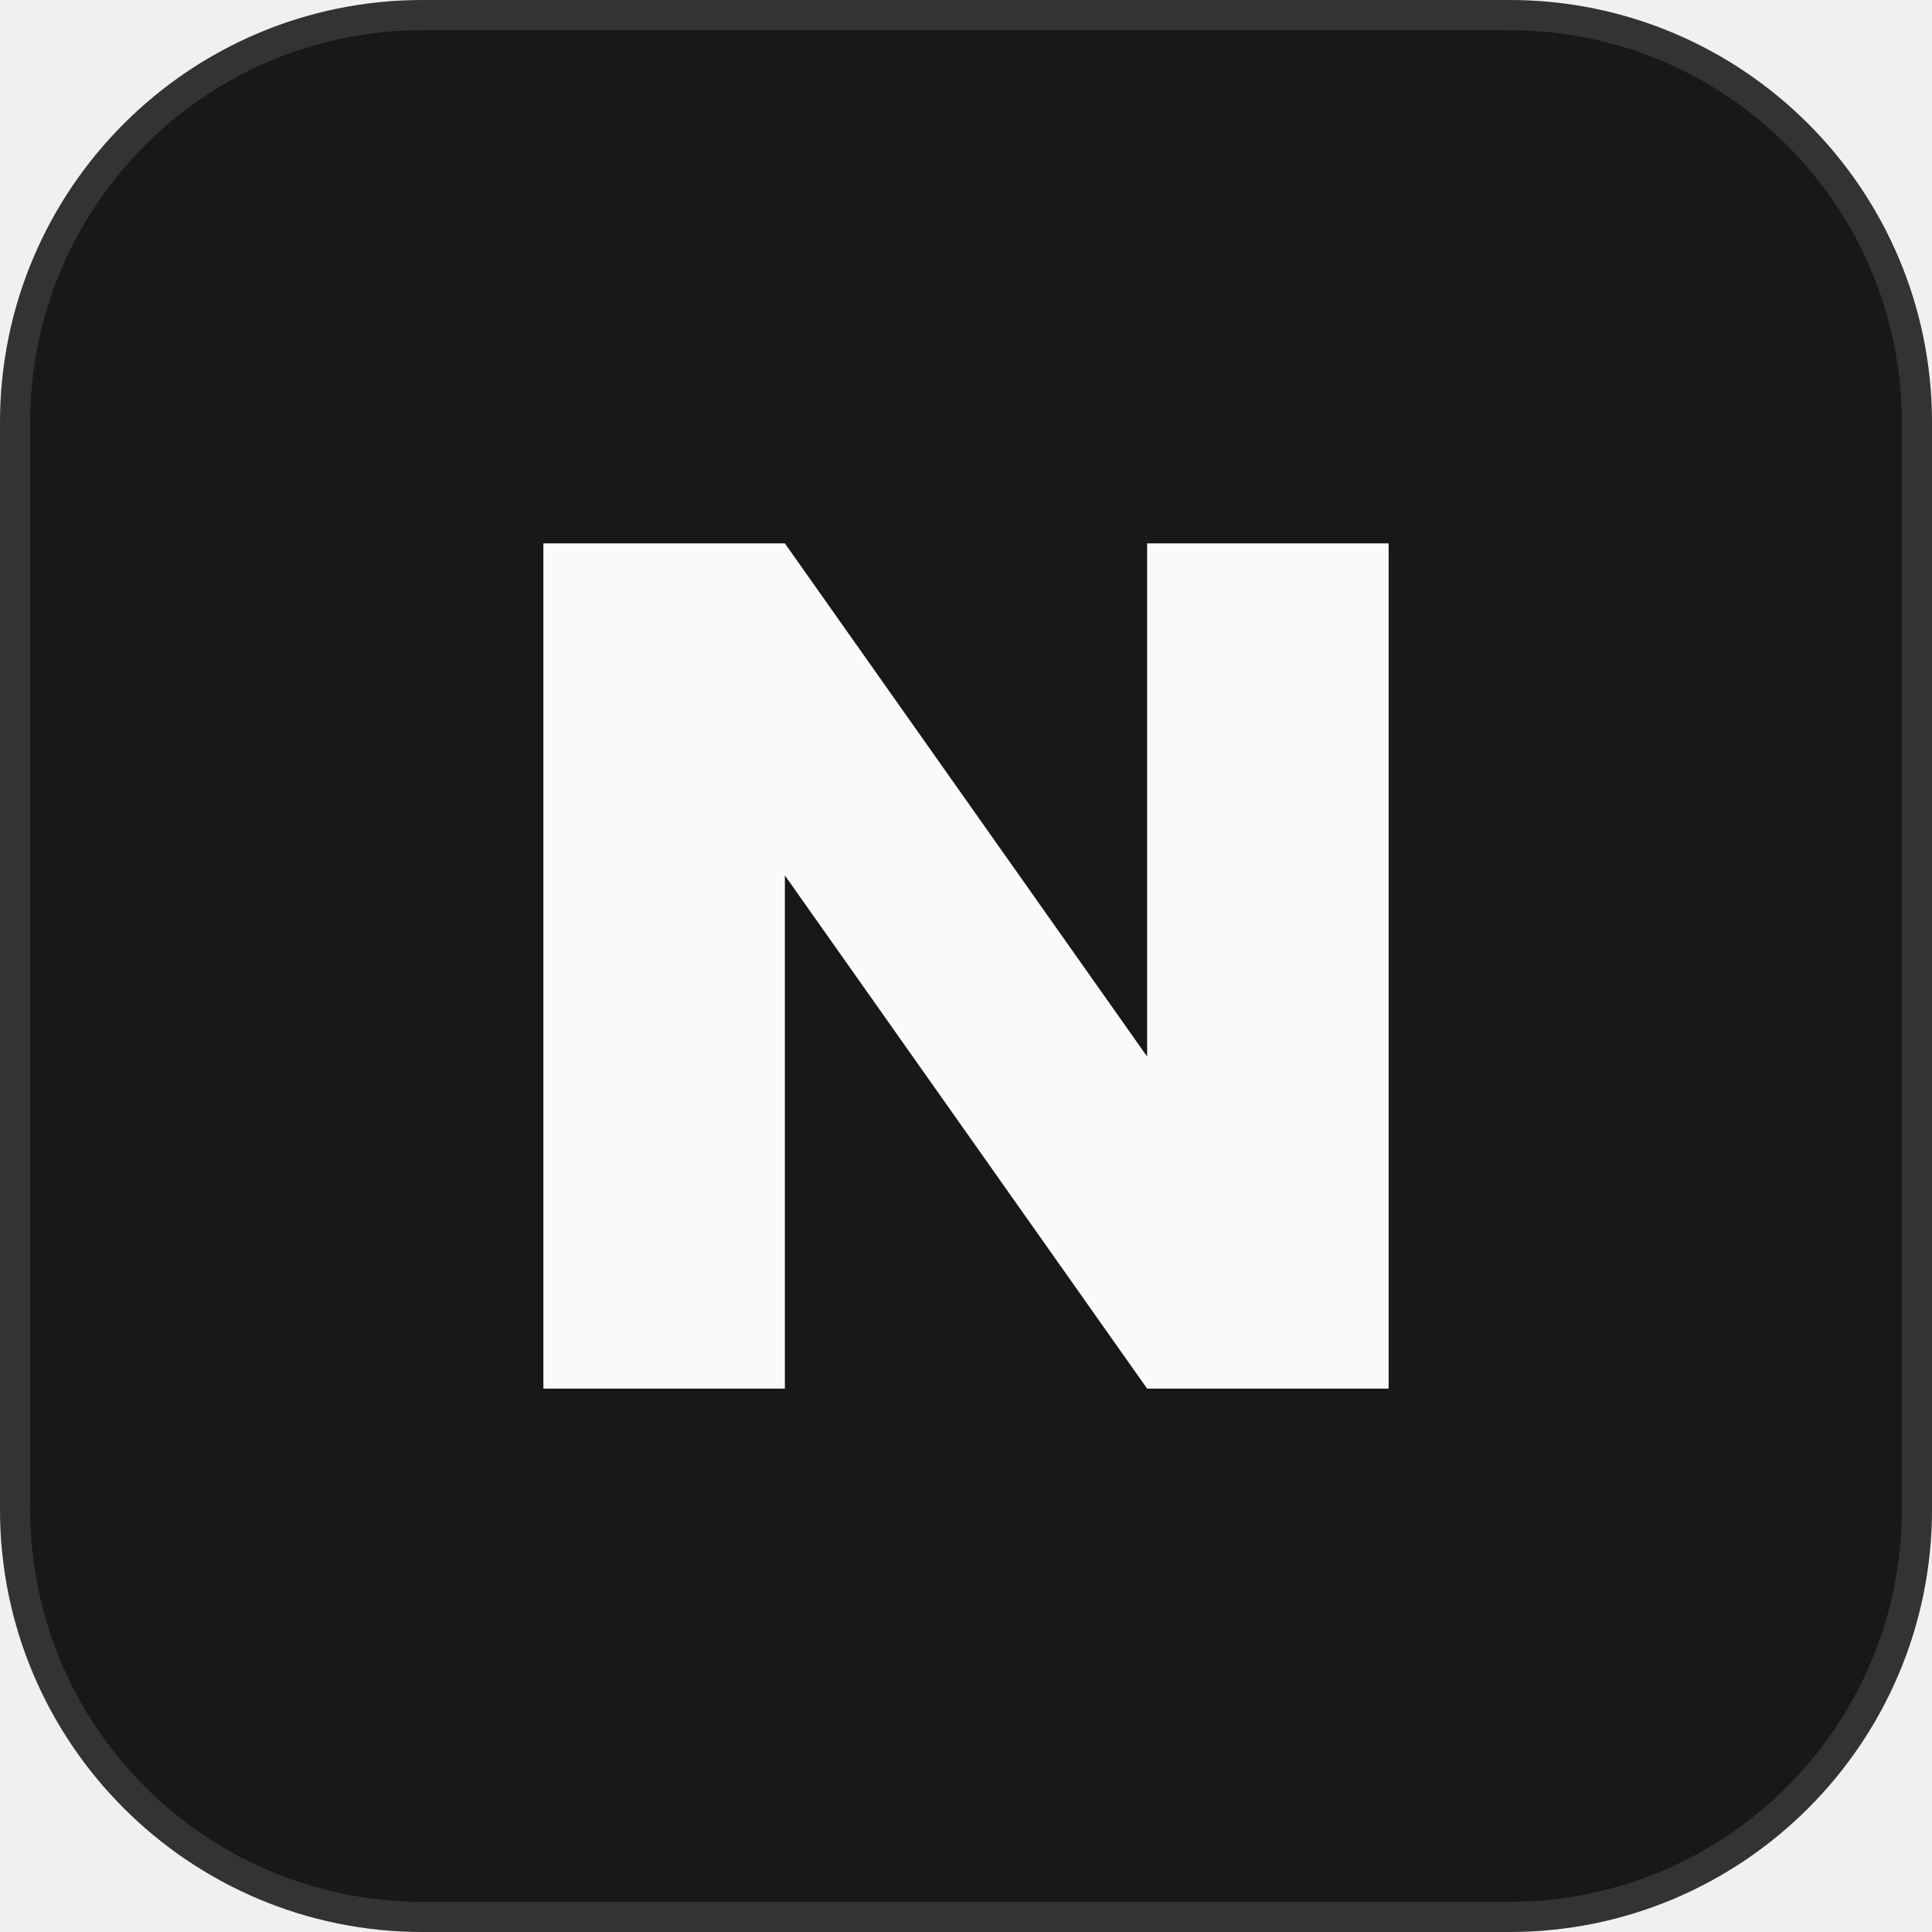
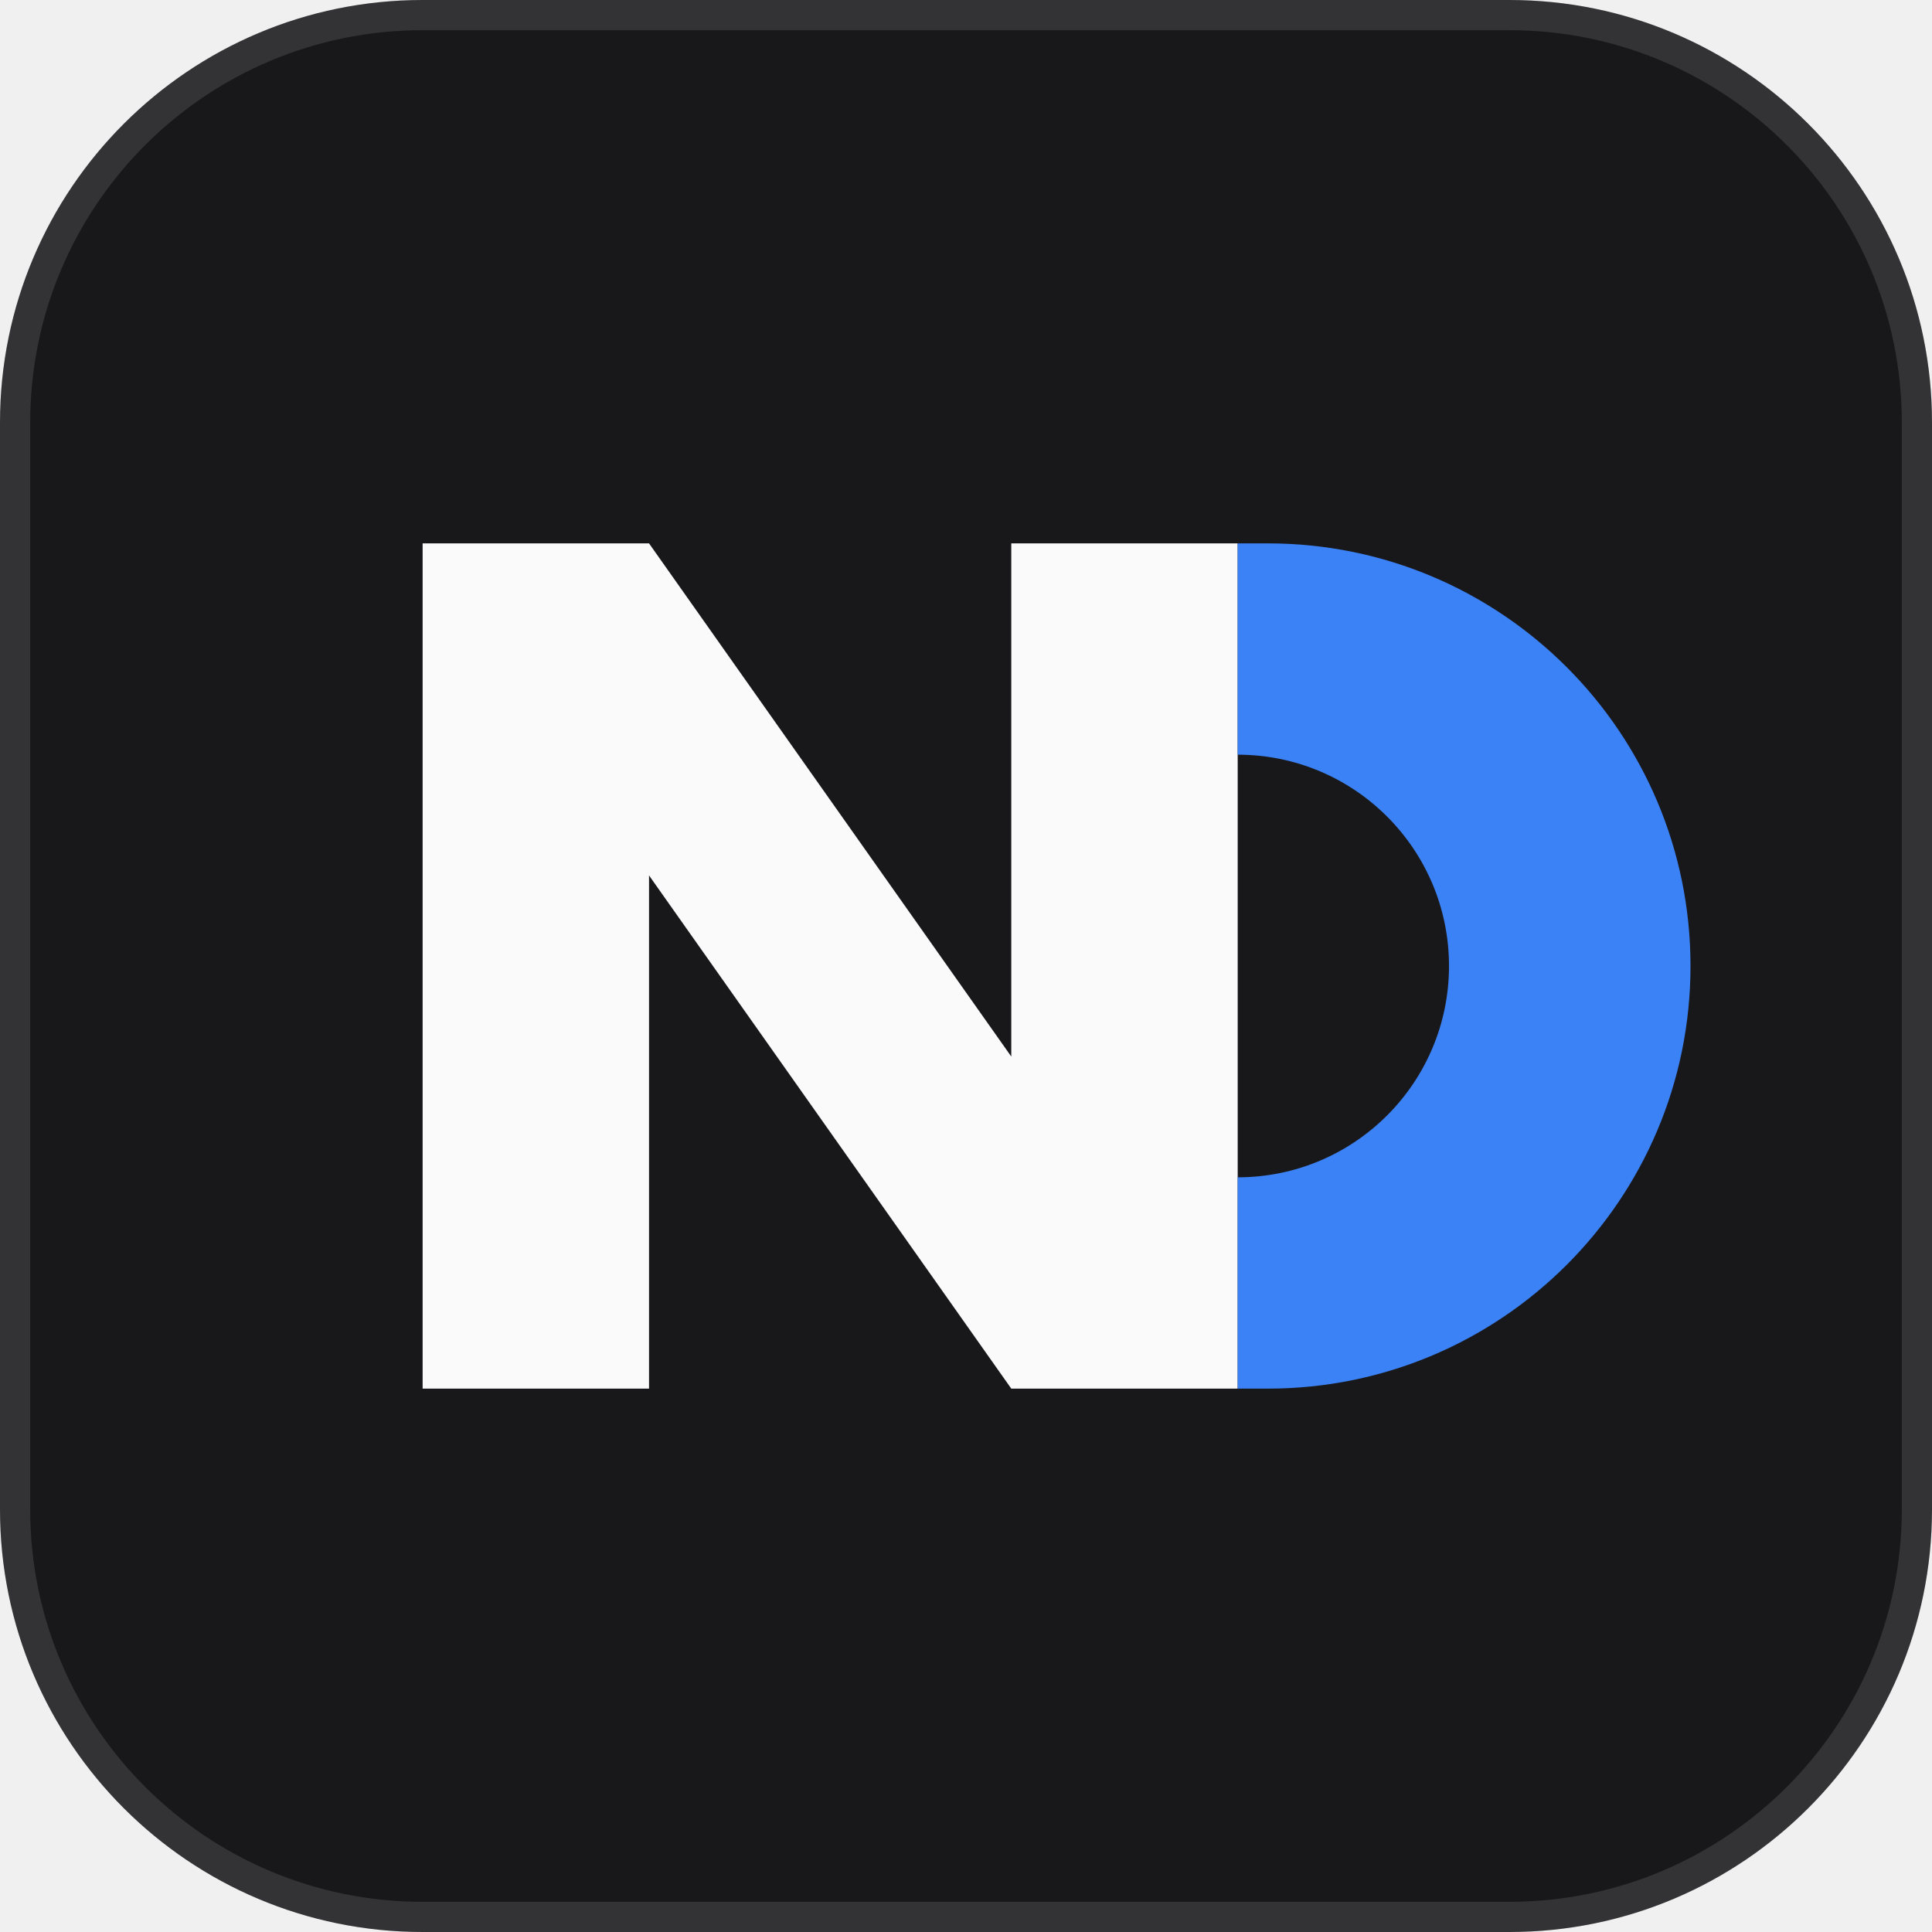
<svg xmlns="http://www.w3.org/2000/svg" viewBox="0 0 64 64">
  <rect width="64" height="64" rx="14" fill="#18181b" />
  <rect x=".5" y=".5" width="63" height="63" rx="13.5" fill="none" stroke="#fff" stroke-opacity=".12" />
-   <path d="M18 46V18h8l12 17V18h8v28h-8L26 29v17z" fill="#fafafa" />
+   <path d="M14 46V18h7.5l12 17V18h7.5v28h-7.5l-12-17v17z" fill="#fafafa" />
+   <path d="M41 18h1a14 14 0 0 1 0 28h-1v-7a7 7 0 0 0 0-14z" fill="#3b82f6" />
</svg>
